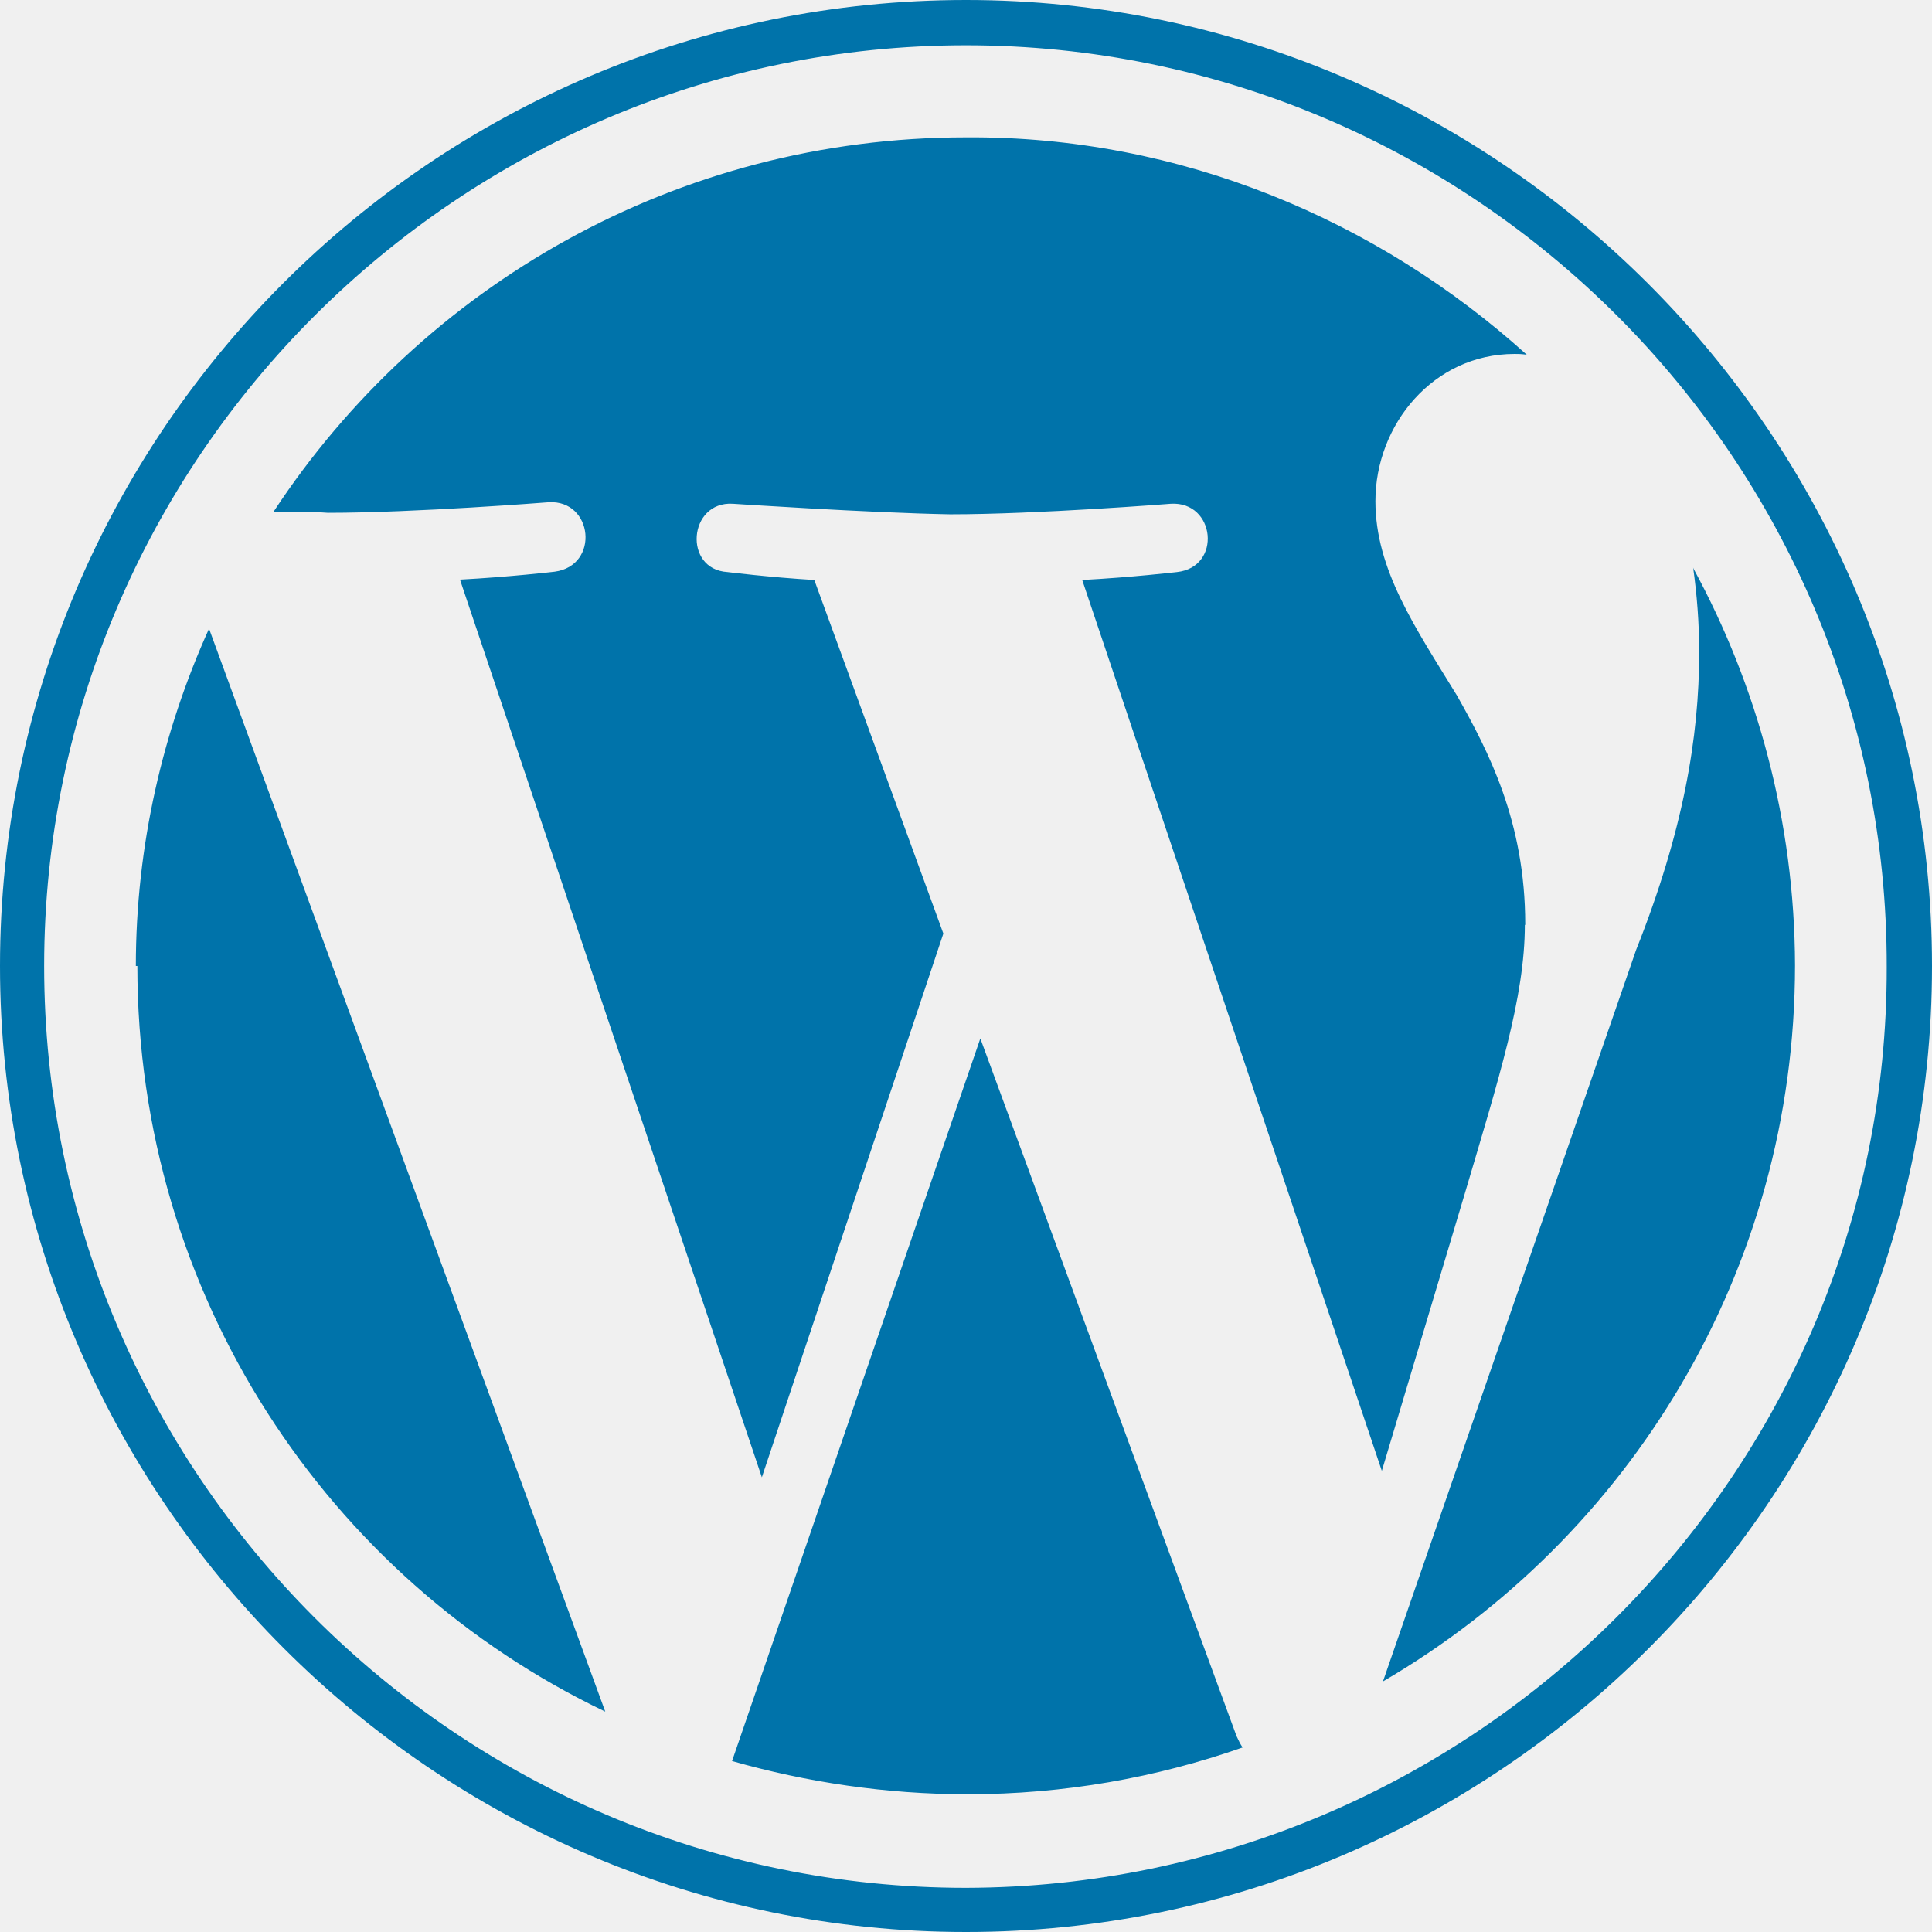
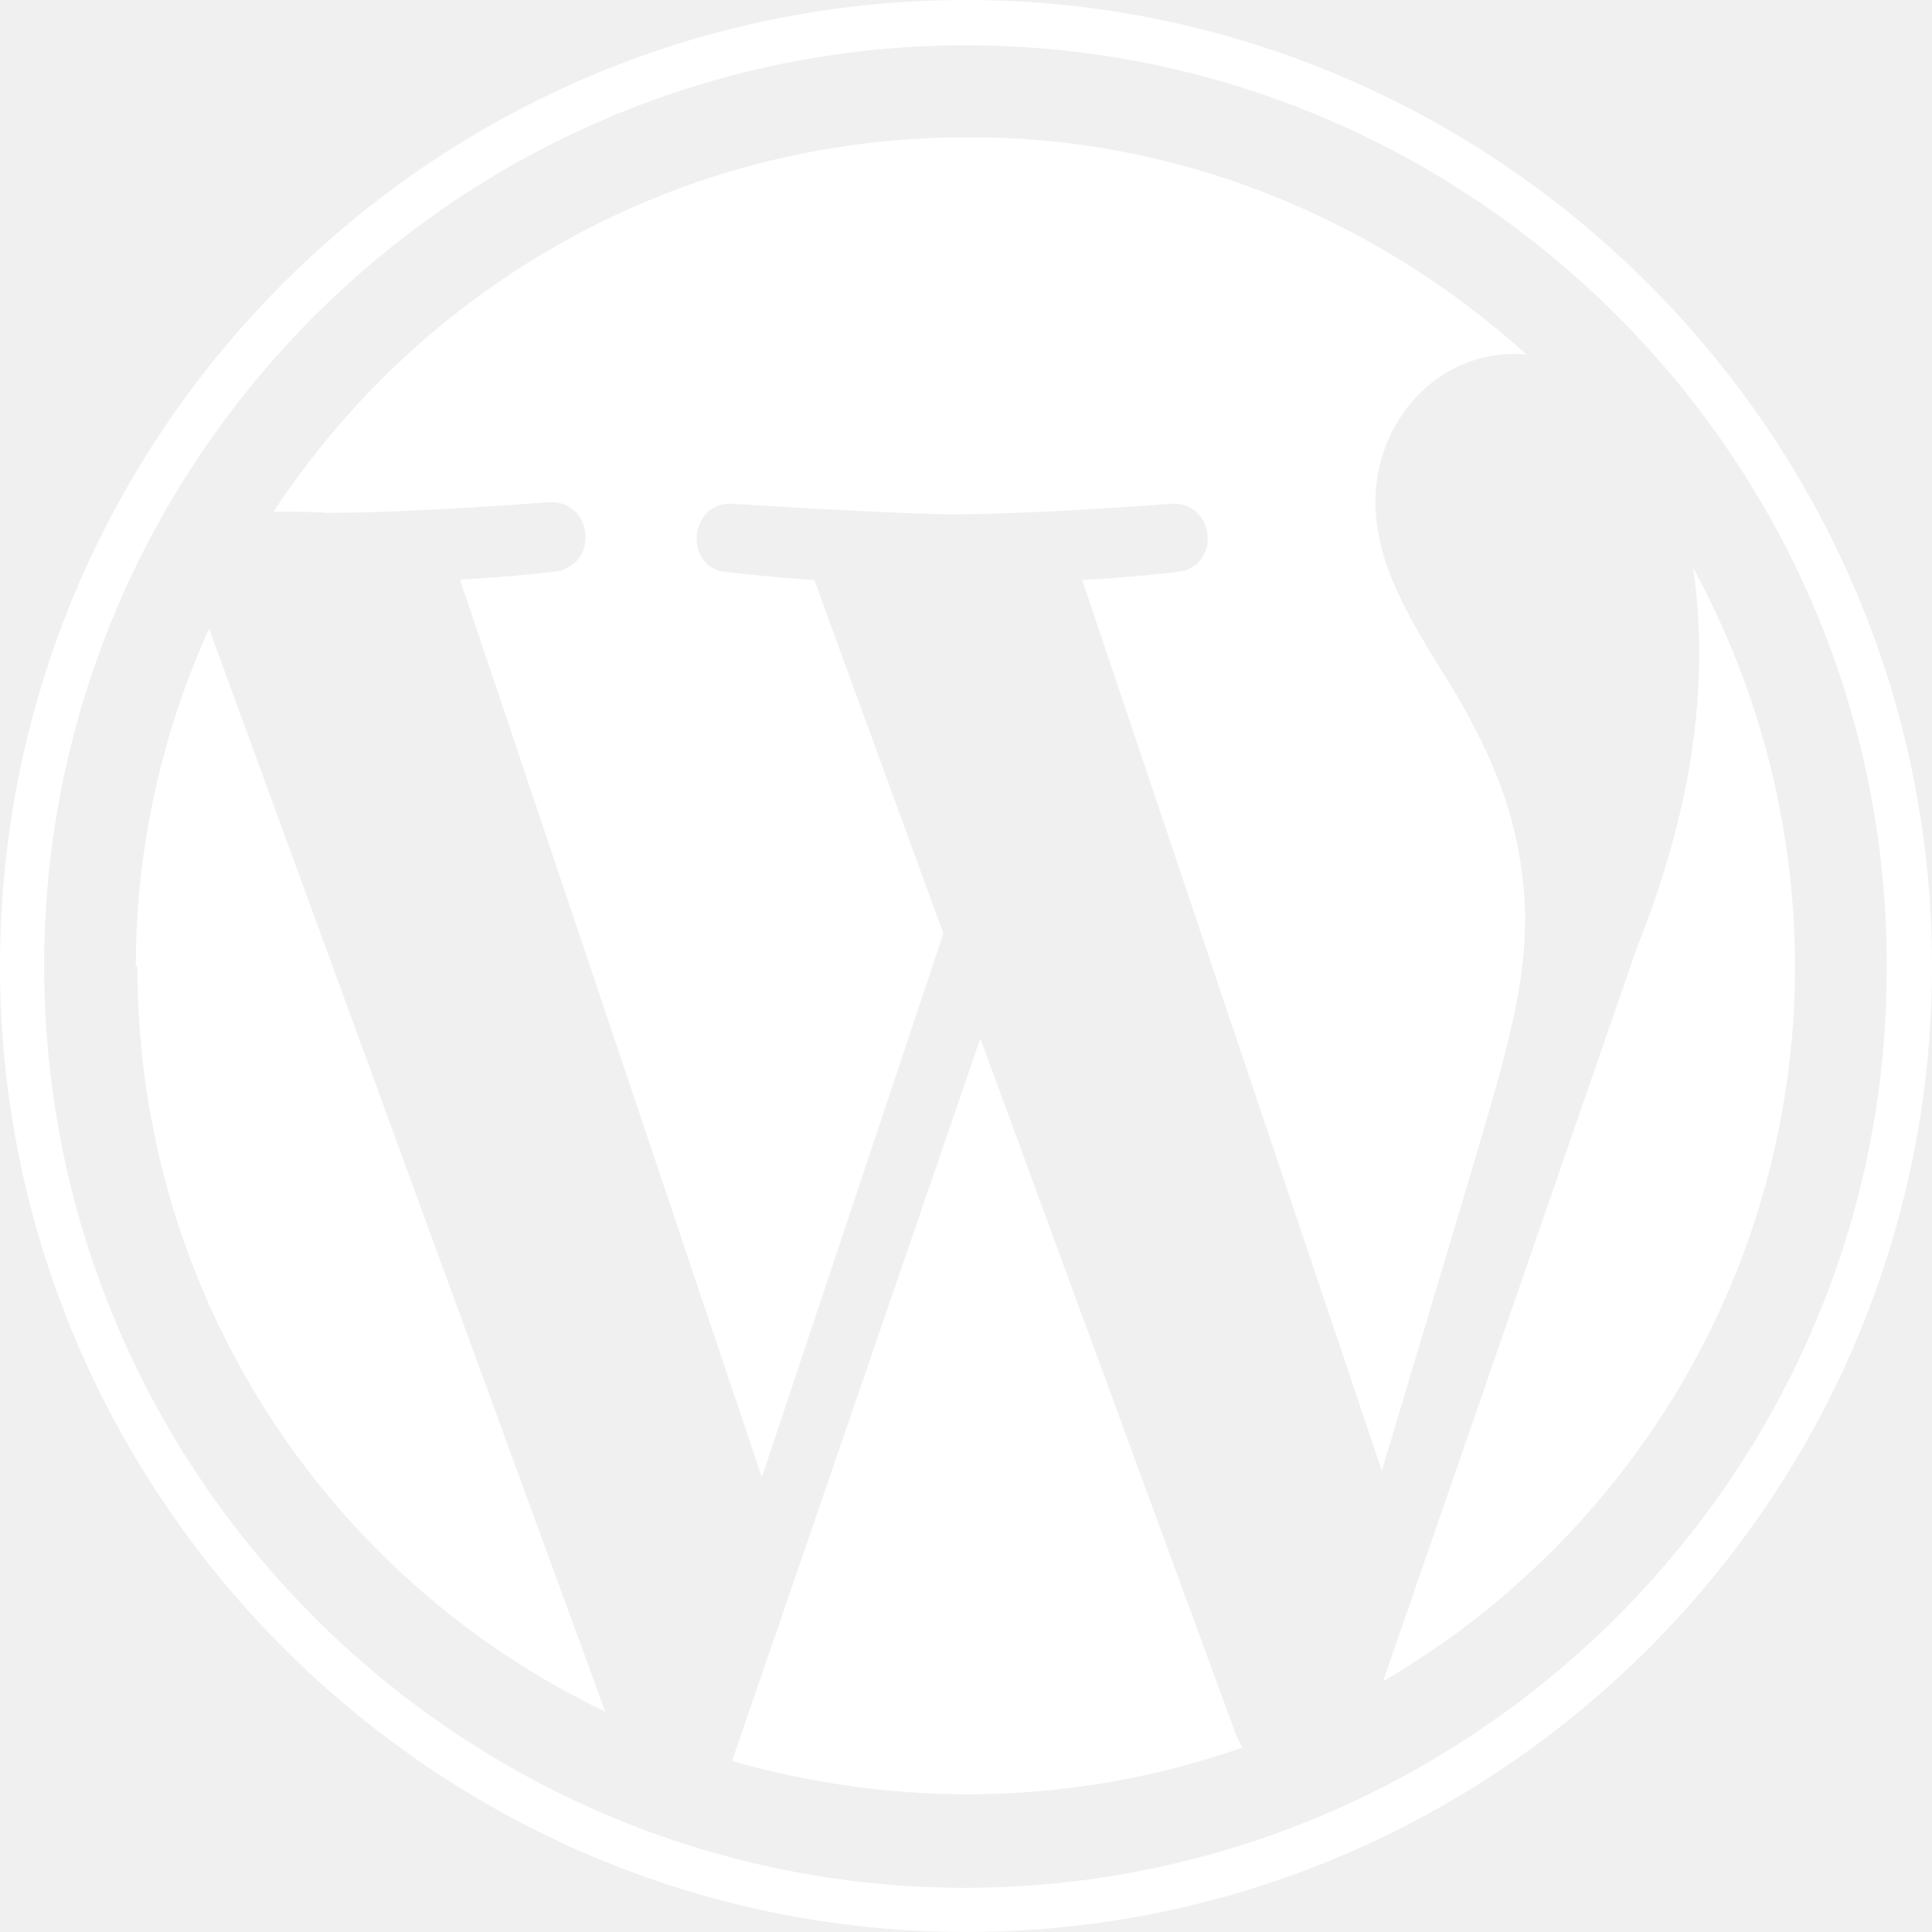
<svg xmlns="http://www.w3.org/2000/svg" xml:space="preserve" viewBox="0 0 512 512">
-   <path d="M36.4 256c0 87.2 50.4 162.4 124 197.6l-105-287C43.2 193.6 36 224 36 256zm367.8-11.1c0-27.2-9.8-45.9-18.1-60.6-11.1-18.1-21.6-33.4-21.6-51.5 0-20.2 15.3-39 36.9-39 1 0 1.6 0 3.2.2-39.4-35.6-91.8-58-148.6-57.6-76.7 0-144.2 39.4-183.5 99.2 5.2 0 10.4 0 14.4.3 23 0 58.5-2.8 58.5-2.8 11.8-.7 13.6 16.8 1.6 18.4 0 0-11.9 1.4-25.1 2.1l80 237.9L250 247.4l-34.2-93.7c-11.8-.7-23-2.1-23-2.1-11.8-.7-10.4-18.8 1.4-18.1 0 0 36 2.4 57.6 2.8 23 0 58.5-2.8 58.5-2.8 11.8-.7 13.6 16.8 1.6 18.1 0 0-11.9 1.4-25.1 2.1l79.4 236.1 21.9-73.2c9.1-30.8 16-52.4 16-71.5h.1zm-144.4 30.3L194 466.7c19.7 5.6 40.8 8.8 62.4 8.8 25.6 0 50.1-4.4 72.9-12.4-.6-.9-1.1-1.9-1.6-3zm188.9-124.8c1 7.2 1.6 14.4 1.6 22.6 0 22.3-4.2 47.3-16.7 78.7l-67.1 193.9c65.3-38.1 109.2-108.8 109.2-189.8-.1-38.2-10.1-74.2-26.9-105.1zM256 0C114.8 0 0 114.8 0 256c0 140.8 115.2 256 256 256s256-114.8 256-256C512 115.2 396.8 0 256 0m0 500.3C121.3 500.3 11.7 390.7 11.7 256 11.7 121.6 121.6 12 256 12s244.3 109.6 244 244.3c.3 134.1-109.6 243.7-244 244" style="fill:#0073aa" />
+   <path d="M36.4 256c0 87.2 50.4 162.4 124 197.6l-105-287C43.2 193.6 36 224 36 256zm367.8-11.1c0-27.2-9.8-45.9-18.1-60.6-11.1-18.1-21.6-33.4-21.6-51.5 0-20.2 15.3-39 36.9-39 1 0 1.6 0 3.2.2-39.4-35.6-91.8-58-148.6-57.6-76.7 0-144.2 39.4-183.5 99.2 5.2 0 10.4 0 14.4.3 23 0 58.5-2.8 58.5-2.8 11.8-.7 13.6 16.8 1.6 18.4 0 0-11.9 1.4-25.1 2.1l80 237.9L250 247.4l-34.2-93.7c-11.8-.7-23-2.1-23-2.1-11.8-.7-10.4-18.8 1.4-18.1 0 0 36 2.4 57.6 2.8 23 0 58.5-2.8 58.5-2.8 11.8-.7 13.6 16.8 1.6 18.1 0 0-11.9 1.4-25.1 2.1l79.4 236.1 21.9-73.2c9.1-30.8 16-52.4 16-71.5h.1zm-144.4 30.3L194 466.7c19.7 5.6 40.8 8.8 62.4 8.8 25.6 0 50.1-4.4 72.9-12.4-.6-.9-1.1-1.9-1.6-3zm188.9-124.8c1 7.2 1.6 14.4 1.6 22.6 0 22.3-4.2 47.3-16.7 78.7l-67.1 193.9c65.3-38.1 109.2-108.8 109.2-189.8-.1-38.2-10.1-74.2-26.9-105.1zM256 0C114.8 0 0 114.8 0 256c0 140.8 115.2 256 256 256s256-114.8 256-256C512 115.2 396.8 0 256 0m0 500.3C121.3 500.3 11.7 390.7 11.7 256 11.7 121.6 121.6 12 256 12s244.3 109.6 244 244.3c.3 134.1-109.6 243.7-244 244" style="fill:#fff" />
</svg>
